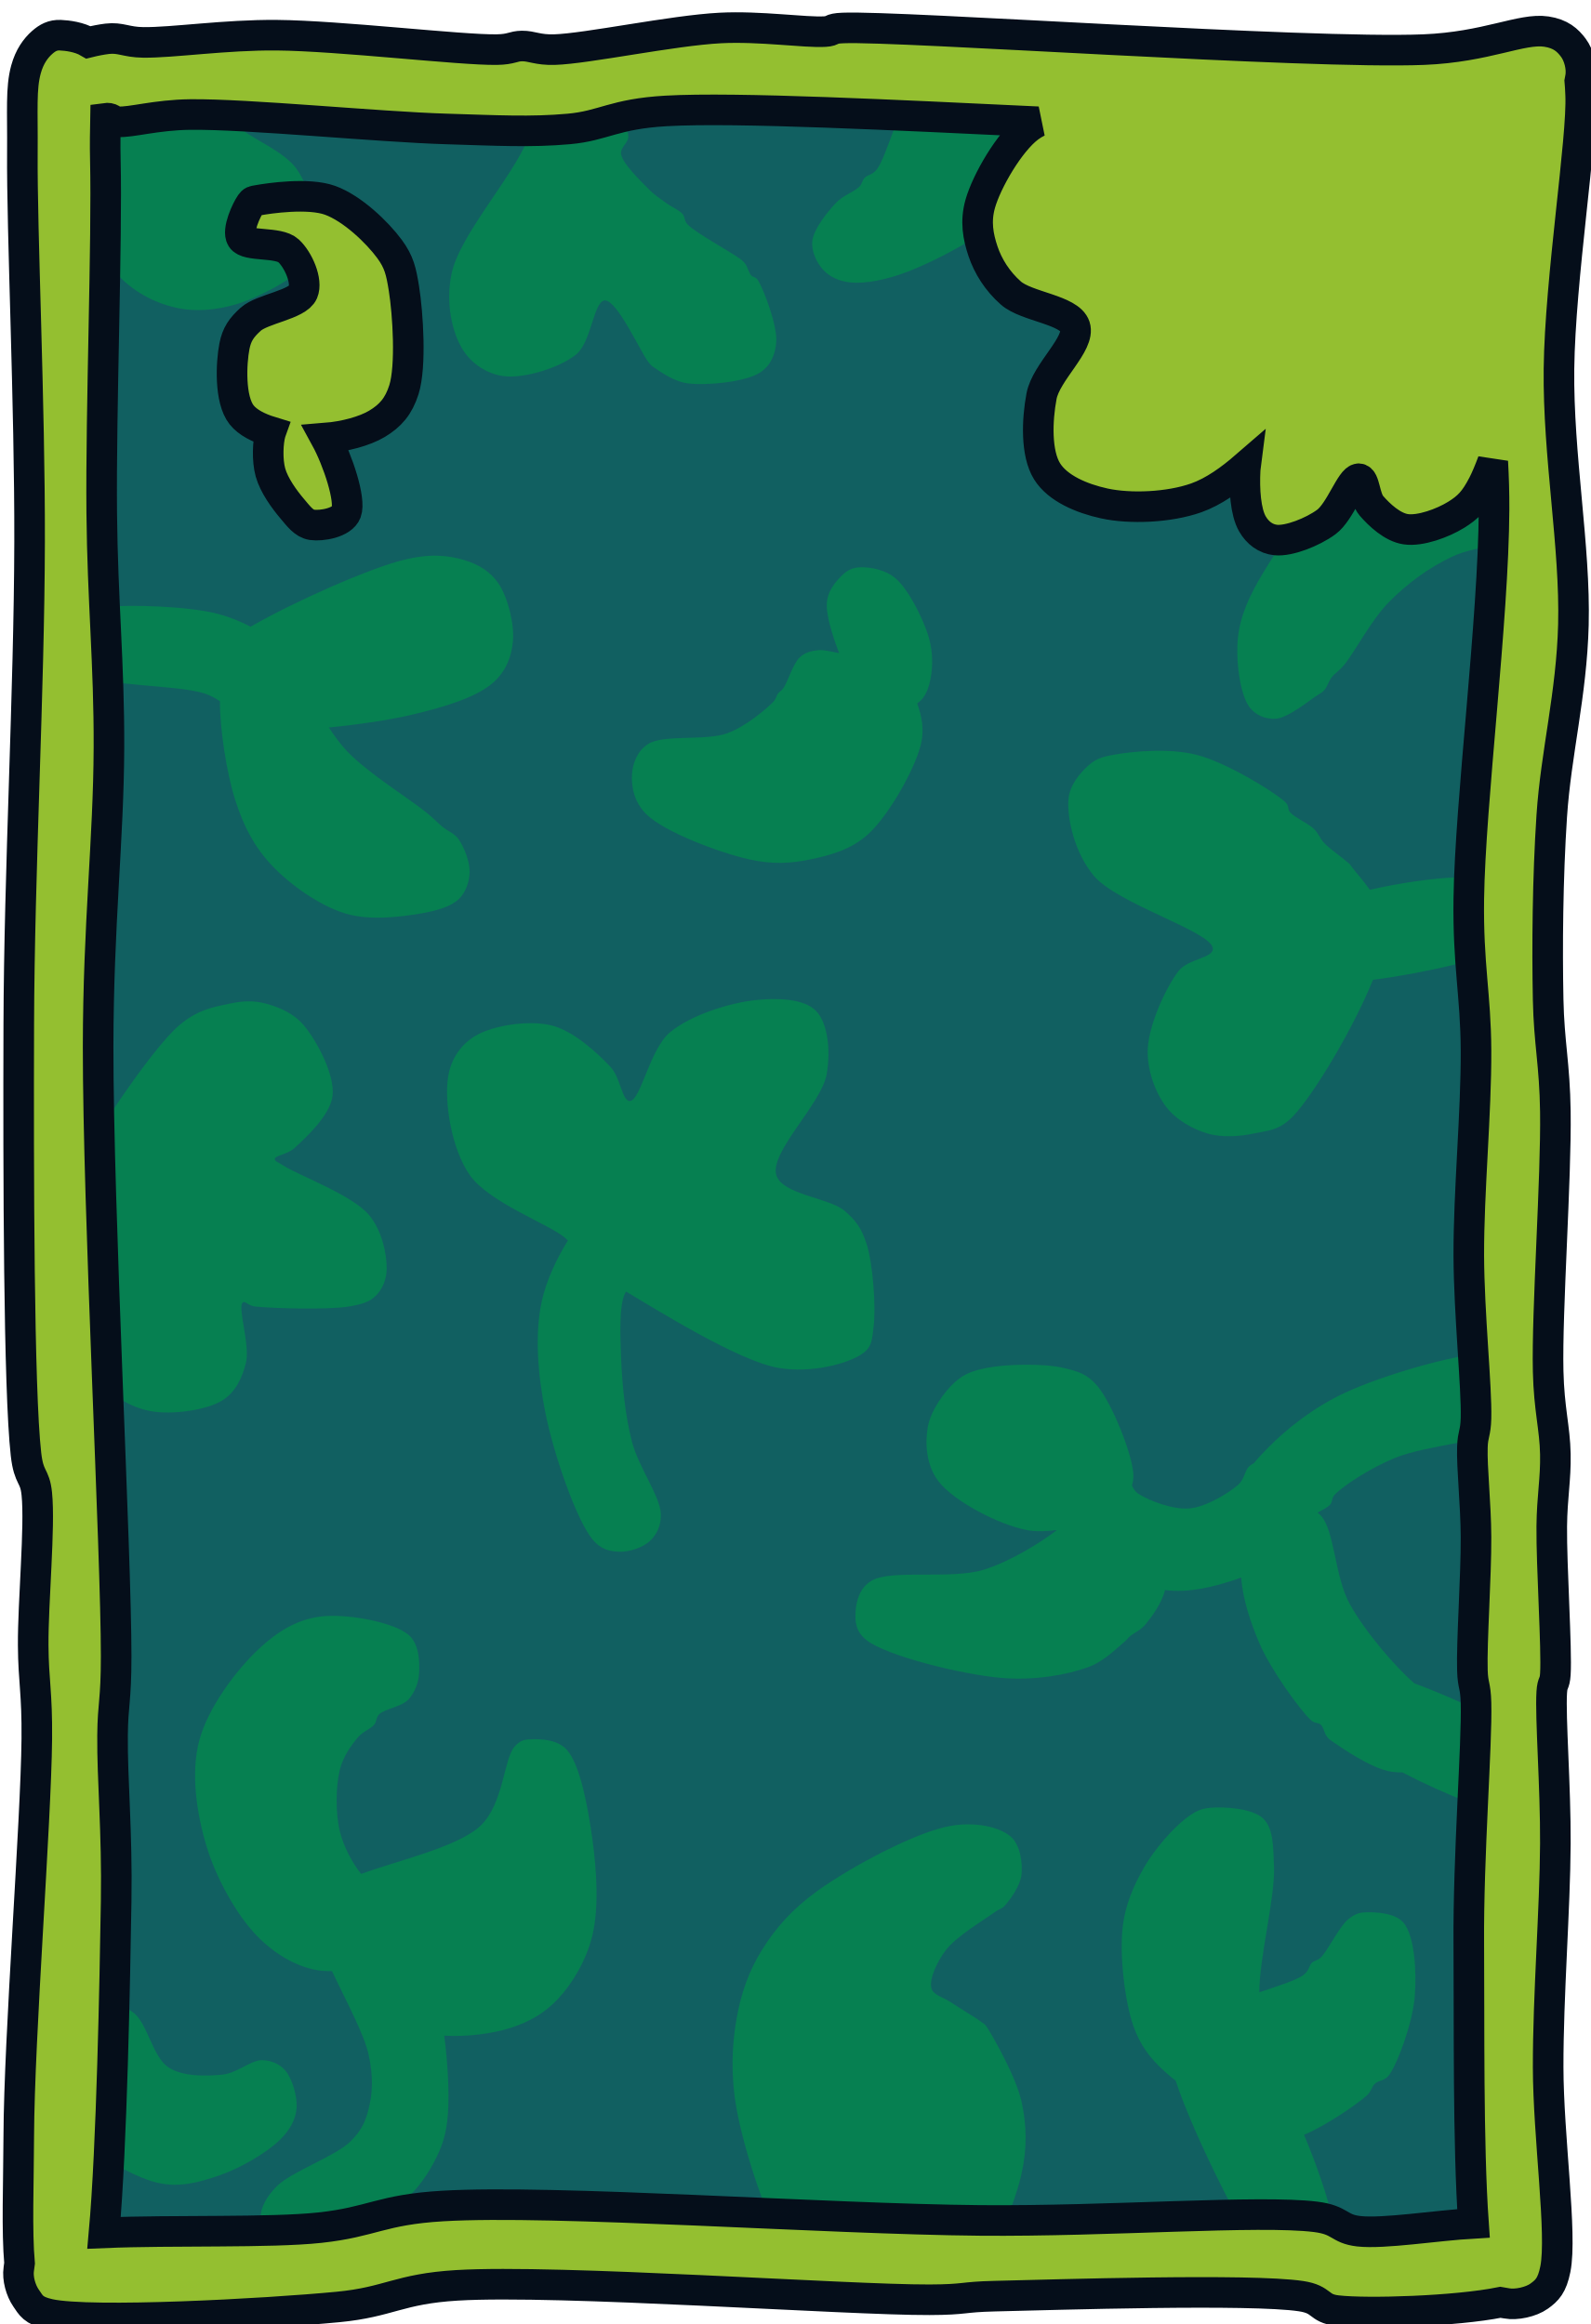
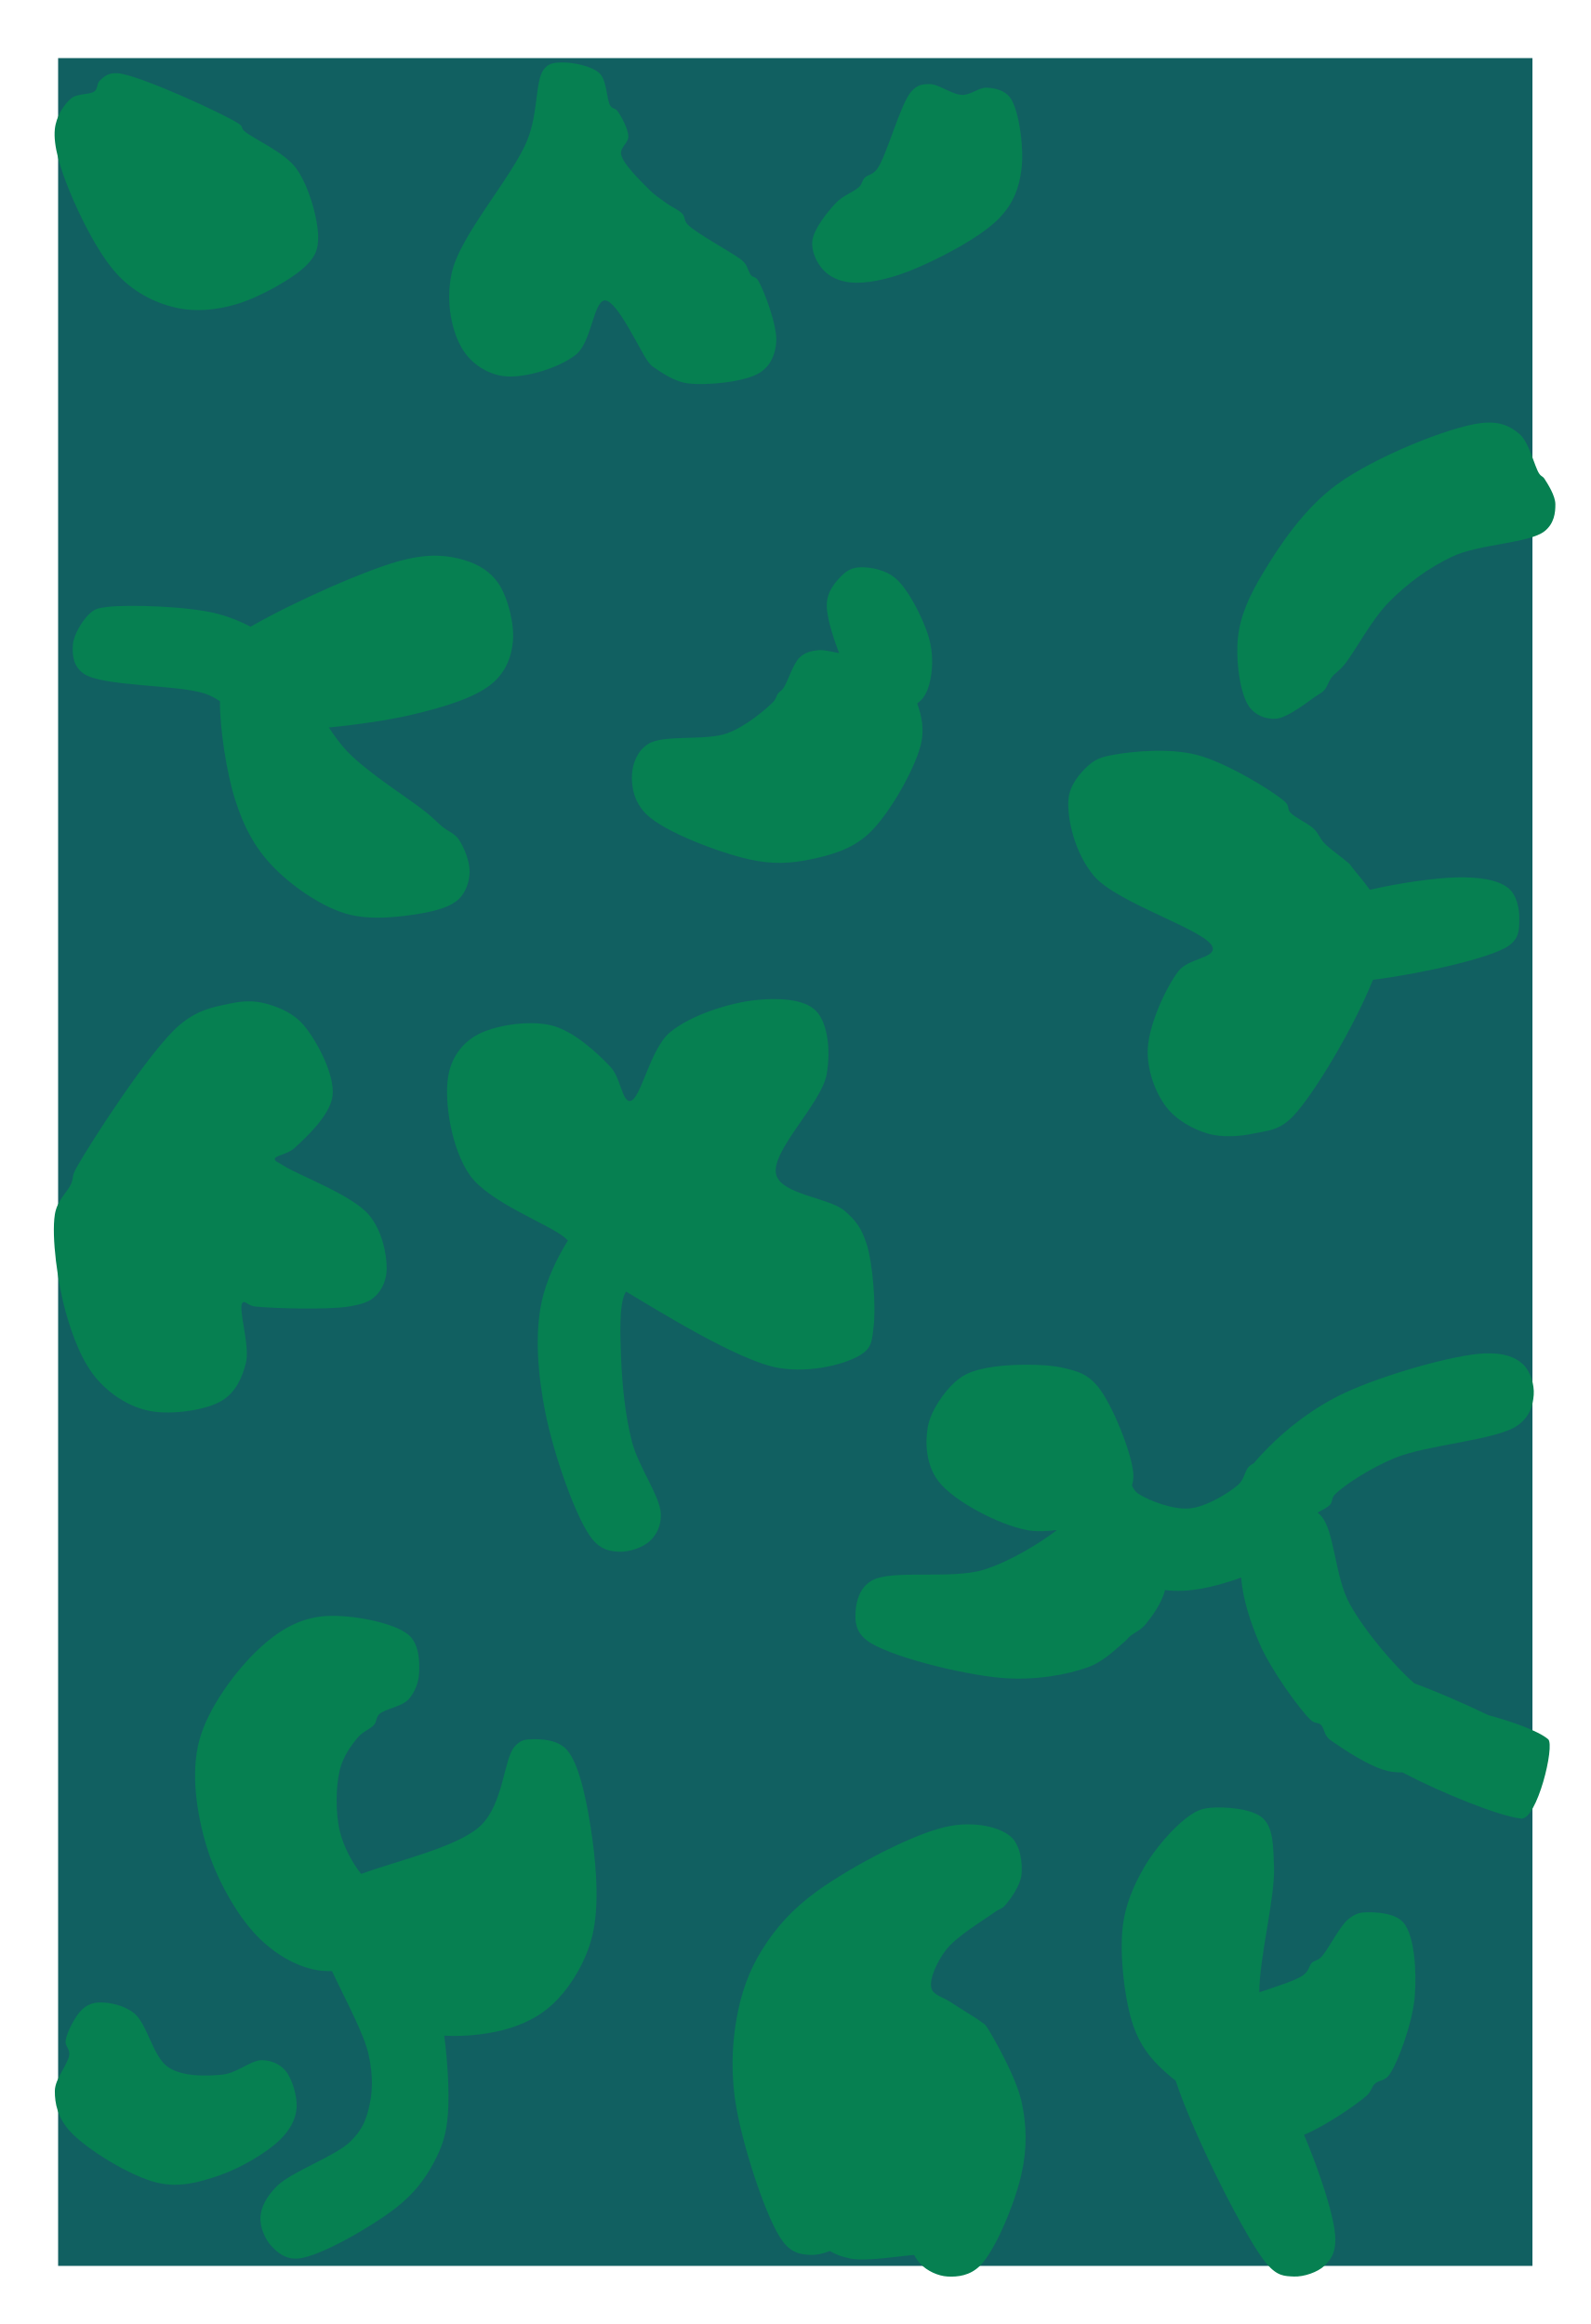
<svg xmlns="http://www.w3.org/2000/svg" xmlns:ns1="https://boxy-svg.com" viewBox="0 0 260 380" width="260px" height="380px">
  <defs>
    <ns1:guide x="10" y="10" angle="0" />
    <ns1:guide x="10" y="10" angle="90" />
    <ns1:guide x="250" y="370" angle="0" />
    <ns1:guide x="250" y="370" angle="90" />
    <ns1:export>
      <ns1:file format="svg" />
    </ns1:export>
  </defs>
  <rect x="10" y="10" width="240" height="360" style="stroke: rgb(17, 96, 97); fill: rgb(17, 96, 97);" />
  <path stroke="rgb(255,0,0)" d="M 19.283 11.978 C 22.814 12.278 36.714 18.676 39.035 20.233 C 39.831 20.766 39.311 20.848 39.92 21.412 C 41.256 22.651 46.461 24.798 48.469 27.603 C 50.565 30.53 52.021 36.026 52.007 38.806 C 51.997 40.743 51.61 41.768 50.238 43.228 C 48.175 45.423 42.518 48.576 38.74 49.714 C 35.355 50.733 31.889 51.021 28.717 50.303 C 25.497 49.575 22.283 47.993 19.578 45.292 C 16.336 42.055 13.088 35.479 11.323 31.141 C 9.857 27.538 8.683 23.776 8.964 21.117 C 9.186 19.023 10.422 17.124 11.618 16.105 C 12.659 15.218 14.678 15.541 15.45 14.926 C 16.032 14.463 15.805 13.627 16.335 13.157 C 16.975 12.589 17.637 11.838 19.283 11.978 Z M 91.806 10.209 C 93.437 10.165 96.674 10.729 97.997 11.978 C 99.248 13.158 99.126 16.314 99.766 17.285 C 100.142 17.854 100.558 17.645 100.946 18.169 C 101.55 18.987 102.681 21.053 102.714 22.296 C 102.743 23.379 101.316 24.107 101.535 25.244 C 101.838 26.817 104.599 29.459 105.957 30.846 C 107.01 31.921 107.942 32.499 108.905 33.204 C 109.806 33.864 110.963 34.316 111.559 34.973 C 112.051 35.516 111.745 36.023 112.443 36.742 C 113.791 38.129 119.656 41.303 120.993 42.344 C 121.569 42.792 121.605 42.844 121.877 43.228 C 122.204 43.689 122.389 44.544 122.762 44.997 C 123.093 45.4 123.53 45.2 123.941 45.881 C 124.84 47.372 127.091 53.241 126.889 55.905 C 126.731 57.991 125.988 59.771 124.236 60.917 C 121.877 62.458 115.524 63.078 112.443 62.686 C 110.072 62.383 107.852 60.704 106.842 60.032 C 106.309 59.678 106.439 59.742 105.957 59.148 C 104.758 57.667 100.9 49.065 98.882 49.124 C 97.02 49.179 96.719 55.913 94.165 57.969 C 91.392 60.2 85.622 61.911 82.372 61.506 C 79.625 61.164 77.046 59.469 75.592 57.084 C 73.861 54.246 72.812 49.423 73.823 44.702 C 75.158 38.466 83.763 28.957 86.205 22.886 C 88.011 18.396 87.486 13.23 88.858 11.388 C 89.67 10.299 90.578 10.242 91.806 10.209 Z M 151.948 13.747 C 153.418 13.734 155.612 15.467 157.254 15.516 C 158.732 15.56 160.051 14.235 161.382 14.336 C 162.704 14.438 164.291 14.73 165.214 16.105 C 166.6 18.169 167.406 24.222 166.983 27.603 C 166.607 30.615 165.753 33.091 163.446 35.563 C 160.4 38.827 152.852 42.69 148.41 44.407 C 144.912 45.76 141.433 46.432 138.976 46.176 C 137.102 45.981 135.585 45.23 134.554 44.112 C 133.51 42.981 132.591 41.064 132.785 39.395 C 133.01 37.462 135.204 34.72 136.618 33.204 C 137.8 31.936 139.674 31.344 140.45 30.551 C 140.971 30.019 140.904 29.536 141.335 29.077 C 141.838 28.541 142.623 28.65 143.398 27.603 C 144.927 25.538 147.194 16.89 149 14.926 C 150.001 13.837 150.775 13.757 151.948 13.747 Z M 242.16 69.171 C 245.123 68.843 246.792 69.632 248.351 70.94 C 249.987 72.312 250.838 76.312 251.594 77.426 C 251.969 77.978 252.162 77.817 252.479 78.311 C 253.007 79.134 254.234 81.03 254.247 82.438 C 254.261 83.879 254.038 85.623 252.479 86.86 C 249.972 88.848 241.791 88.939 237.443 90.987 C 233.441 92.874 230.073 95.41 227.125 98.358 C 224.177 101.306 221.428 106.652 219.754 108.676 C 218.825 109.801 218.243 110.021 217.691 110.74 C 217.182 111.402 216.95 112.297 216.512 112.803 C 216.149 113.222 215.986 113.27 215.332 113.688 C 214.06 114.501 210.548 117.395 208.552 117.52 C 206.896 117.625 205.165 116.968 204.129 115.457 C 202.679 113.339 201.969 107.887 202.361 104.254 C 202.752 100.615 204.249 97.358 206.488 93.641 C 209.226 89.094 213.175 83.137 218.575 79.195 C 224.683 74.736 237.012 69.742 242.16 69.171 Z M 238.033 143.464 C 241.756 143.373 244.903 143.848 246.582 145.233 C 247.959 146.368 248.378 148.641 248.351 150.244 C 248.326 151.78 248.46 153.36 246.582 154.667 C 243.643 156.712 231.947 159.265 224.433 160.207 C 221.107 168.431 214.697 178.961 211.5 182.379 C 209.148 184.893 207.333 184.828 205.014 185.327 C 202.626 185.84 199.734 186.04 197.349 185.327 C 194.911 184.598 192.179 183.065 190.568 180.905 C 188.824 178.565 187.456 174.883 187.62 171.471 C 187.807 167.591 190.507 161.575 192.632 158.794 C 194.239 156.69 198.603 156.676 198.233 154.961 C 197.634 152.18 182.614 147.78 178.776 143.169 C 175.703 139.477 174.425 133.971 174.648 130.787 C 174.817 128.382 176.536 126.417 177.891 125.186 C 179.062 124.122 180.044 123.776 182.019 123.417 C 185.09 122.858 191.085 122.276 195.58 123.417 C 200.425 124.646 208.099 129.354 210.026 131.082 C 210.853 131.824 210.361 132.245 210.91 132.851 C 211.683 133.704 213.83 134.623 214.743 135.504 C 215.458 136.194 215.783 137.049 216.217 137.568 C 216.544 137.959 216.675 138.075 217.101 138.452 C 217.765 139.039 219.386 140.224 220.049 140.811 C 220.476 141.188 220.509 141.067 220.934 141.695 C 221.424 142.419 222.71 143.772 223.926 145.496 C 228.907 144.333 234.764 143.543 238.033 143.464 Z M 17.514 99.242 C 20.858 98.843 30.965 99.083 35.792 100.421 C 37.646 100.935 39.424 101.65 40.967 102.478 C 47.919 98.441 60.273 92.975 65.863 91.577 C 70.254 90.478 73.17 90.772 75.887 91.577 C 78.211 92.266 80.171 93.461 81.488 95.41 C 83.008 97.66 84.104 102.035 83.846 104.844 C 83.615 107.377 82.722 109.756 80.604 111.624 C 77.844 114.058 72.482 115.669 67.042 116.931 C 63.603 117.729 58.513 118.487 53.757 118.953 C 54.672 120.348 55.673 121.724 56.724 122.827 C 60.154 126.427 67.118 130.736 69.696 132.851 C 71.093 133.997 71.455 134.465 72.349 135.209 C 73.224 135.937 74.299 136.246 75.002 137.273 C 75.864 138.532 76.81 140.912 76.771 142.579 C 76.734 144.143 76.161 145.894 75.002 147.002 C 73.68 148.265 71.378 148.918 68.811 149.36 C 65.514 149.928 60.391 150.568 56.429 149.36 C 52.212 148.075 47.377 144.644 44.342 141.4 C 41.513 138.376 39.815 135.066 38.446 130.787 C 37.076 126.507 35.927 119.235 35.952 114.684 C 35.941 114.668 35.929 114.652 35.918 114.636 C 35.209 114.16 34.406 113.709 33.434 113.393 C 28.862 111.908 16.737 112.278 13.681 110.15 C 11.922 108.925 11.803 107.016 11.913 105.433 C 12.028 103.774 13.483 101.437 14.566 100.421 C 15.424 99.616 15.855 99.44 17.514 99.242 Z M 73.233 345.41 C 72.993 349.047 72.24 351.11 70.875 353.664 C 69.446 356.338 67.656 358.714 64.684 361.035 C 60.872 364.011 52.298 368.99 48.764 369.289 C 46.664 369.467 45.373 368.343 44.342 367.226 C 43.298 366.094 42.463 364.091 42.573 362.509 C 42.688 360.849 43.56 359.181 45.226 357.497 C 47.629 355.068 54.832 352.598 57.313 350.127 C 59.082 348.365 59.733 346.944 60.262 344.82 C 60.876 342.351 61.065 339.717 60.262 335.976 C 59.553 332.676 56.571 327.163 54.263 322.292 C 53.365 322.313 52.496 322.26 51.712 322.119 C 48.351 321.517 44.81 319.444 41.983 316.518 C 38.654 313.073 35.303 307.067 33.729 301.778 C 32.145 296.458 31.168 289.994 32.549 284.678 C 33.955 279.269 38.616 273.079 42.278 269.643 C 45.329 266.781 48.489 264.848 52.302 264.336 C 56.536 263.768 64.257 265.201 66.747 267.285 C 68.535 268.781 68.592 271.624 68.516 273.476 C 68.449 275.117 67.788 276.776 66.747 277.898 C 65.664 279.066 62.925 279.418 62.03 280.256 C 61.426 280.822 61.629 281.45 61.146 282.025 C 60.549 282.736 59.329 283.088 58.493 284.089 C 57.433 285.356 56.085 287.192 55.545 289.395 C 54.884 292.088 54.83 296.437 55.545 299.419 C 56.155 301.968 57.702 304.8 59.04 306.406 C 65.153 304.172 74.856 302.008 78.54 298.535 C 82.333 294.959 82.327 287.558 84.141 285.563 C 85.14 284.465 85.897 284.402 87.089 284.384 C 88.614 284.36 91.199 284.456 92.691 286.152 C 94.863 288.622 96.122 295.6 96.818 300.598 C 97.53 305.713 97.937 311.966 96.818 316.518 C 95.828 320.549 93.597 324.287 91.217 326.836 C 89.077 329.129 86.608 330.555 83.552 331.553 C 80.483 332.556 76.305 333.06 72.618 332.854 C 73.224 337.504 73.44 342.277 73.233 345.41 Z M 155.486 298.535 C 159.483 297.866 163.352 298.704 165.214 300.303 C 166.783 301.651 167.173 304.588 166.983 306.494 C 166.803 308.307 165.208 310.485 164.33 311.506 C 163.737 312.196 163.442 312.043 162.561 312.686 C 160.919 313.883 156.321 316.608 154.601 318.877 C 153.148 320.794 151.87 323.61 152.243 325.068 C 152.548 326.26 154.246 326.577 155.486 327.426 C 156.939 328.421 159.556 329.933 160.497 330.669 C 161.001 331.063 160.967 330.904 161.382 331.553 C 162.451 333.227 166.072 339.561 166.983 343.641 C 167.851 347.526 167.905 351.292 166.983 355.433 C 165.929 360.169 162.745 367.945 160.203 370.469 C 158.553 372.106 156.556 372.324 154.896 372.237 C 153.324 372.156 151.505 371.291 150.474 370.174 C 150.082 369.749 149.713 369.26 149.412 368.709 C 147.493 368.825 141.644 369.825 138.976 369.289 C 137.682 369.029 136.596 368.645 135.653 368.062 C 134.611 368.494 133.431 368.742 132.49 368.7 C 130.947 368.63 129.506 368.447 128.068 366.636 C 125.389 363.262 121.566 351.335 120.403 344.82 C 119.432 339.379 119.623 334.55 120.403 330.079 C 121.12 325.971 122.403 322.301 124.53 318.877 C 126.755 315.295 129.443 312.189 133.67 309.148 C 139.038 305.285 149.761 299.492 155.486 298.535 Z M 16.335 327.426 C 17.859 327.403 20.239 327.831 21.936 329.195 C 24.074 330.914 25.012 336.396 27.538 338.039 C 29.906 339.581 33.724 339.49 36.382 339.219 C 38.78 338.974 41.039 336.821 42.868 336.86 C 44.37 336.893 45.78 337.511 46.7 338.629 C 47.79 339.952 48.659 342.913 48.469 344.82 C 48.289 346.632 47.396 348.245 45.816 349.832 C 43.71 351.946 39.234 354.559 35.792 355.728 C 32.54 356.832 29.374 357.735 25.769 356.907 C 21.35 355.892 13.967 351.346 11.323 348.358 C 9.47 346.264 8.938 343.968 8.964 341.872 C 8.99 339.845 11.176 337.459 11.323 335.976 C 11.423 334.966 10.586 334.572 10.733 333.617 C 10.94 332.278 12.304 329.621 13.387 328.605 C 14.245 327.8 15.143 327.444 16.335 327.426 Z M 37.561 164.101 C 39.691 163.644 41.517 163.575 43.457 164.101 C 45.551 164.668 47.942 165.619 49.648 167.638 C 51.779 170.16 54.742 175.712 54.365 179.136 C 54.012 182.344 49.985 186.014 48.174 187.686 C 46.984 188.784 45.035 188.908 44.931 189.454 C 44.852 189.872 45.474 190.021 46.405 190.634 C 48.594 192.074 57.525 195.384 60.262 198.594 C 62.467 201.18 63.221 205.068 63.21 207.438 C 63.201 209.25 62.473 210.828 61.441 211.86 C 60.409 212.892 59.158 213.266 57.019 213.629 C 53.604 214.208 44.325 213.925 41.688 213.629 C 40.487 213.494 40.032 212.541 39.625 213.039 C 38.879 213.952 40.881 220.014 40.214 222.768 C 39.621 225.219 38.538 227.608 36.382 228.959 C 33.755 230.605 28.073 231.377 24.589 230.728 C 21.354 230.125 18.301 228.22 16.04 225.716 C 13.567 222.978 11.915 218.748 10.733 214.513 C 9.423 209.821 8.392 202.228 8.964 198.594 C 9.342 196.194 11.015 194.969 11.618 193.582 C 12.072 192.536 11.667 192.427 12.502 190.928 C 14.622 187.124 24.455 171.787 29.306 167.638 C 32.354 165.033 35.04 164.641 37.561 164.101 Z M 242.75 221.294 C 245.733 221.189 247.618 221.843 248.941 223.063 C 250.166 224.193 250.836 226.425 250.71 228.075 C 250.58 229.767 250.095 231.646 248.056 233.086 C 244.631 235.506 233.259 236.216 228.009 238.393 C 223.88 240.106 219.753 242.844 218.28 244.289 C 217.549 245.007 217.922 245.496 217.396 246.058 C 216.98 246.502 216.132 246.915 215.375 247.323 C 215.568 247.473 215.751 247.64 215.922 247.827 C 218.182 250.295 218.145 257.752 220.639 262.273 C 223.157 266.837 228.126 272.602 231.189 275.238 C 234.652 276.514 239.158 278.454 243.271 280.438 C 247.223 281.507 251.498 283.036 253.068 284.384 C 254.221 285.373 251.24 297.634 248.646 297.355 C 245.097 296.974 235.822 293.257 229.249 289.811 C 228.611 289.814 227.992 289.776 227.42 289.69 C 224.173 289.207 219.144 285.667 217.691 284.678 C 217.08 284.263 217.079 284.178 216.806 283.794 C 216.479 283.333 216.364 282.467 215.922 282.025 C 215.48 281.583 214.939 281.913 214.153 281.141 C 212.39 279.411 207.769 273.088 205.898 268.759 C 204.432 265.364 203.097 261.336 202.902 257.928 C 202.425 258.118 201.948 258.29 201.476 258.44 C 198.135 259.506 194.303 260.481 190.443 259.993 C 189.934 262.075 188.355 264.243 187.325 265.516 C 186.474 266.568 185.289 267.041 184.672 267.579 C 184.256 267.942 184.308 268.04 183.788 268.464 C 182.739 269.317 180.558 271.616 177.891 272.591 C 174.386 273.873 169.079 274.809 163.74 274.36 C 157.281 273.817 144.93 270.764 141.629 268.169 C 139.83 266.755 139.751 265.035 139.861 263.452 C 139.976 261.793 140.505 259.61 142.514 258.44 C 145.728 256.569 155.459 258.309 160.792 256.671 C 165.176 255.325 170.295 252.114 172.768 250.173 C 171.076 250.402 169.341 250.466 167.868 250.186 C 163.233 249.302 155.961 245.495 153.422 242.226 C 151.428 239.658 151.186 236.105 151.653 233.381 C 152.111 230.709 154.28 227.639 156.075 226.011 C 157.61 224.619 159.069 224.105 161.382 223.652 C 164.513 223.04 170.592 222.924 173.764 223.652 C 176.189 224.209 177.702 224.643 179.365 226.601 C 181.751 229.409 185.092 237.739 185.262 241.046 C 185.297 241.74 185.205 242.344 185.035 242.882 C 185.286 243.39 185.495 243.878 186.146 244.289 C 187.86 245.372 191.713 246.88 194.401 246.648 C 197.119 246.413 200.694 244.227 202.361 242.815 C 203.555 241.803 203.382 240.309 204.424 239.572 C 204.586 239.457 204.768 239.349 204.964 239.248 C 205.695 238.361 206.522 237.477 207.372 236.624 C 210.361 233.624 214.593 230.208 219.754 227.78 C 225.936 224.872 237.709 221.472 242.75 221.294 Z M 218.28 366.046 C 218.324 368.307 217.595 369.439 216.512 370.469 C 215.38 371.544 213.096 372.31 211.5 372.237 C 209.957 372.168 208.817 372.191 207.078 370.174 C 203.78 366.35 195.146 349.239 192.171 340.195 C 191.391 339.616 190.658 338.967 189.979 338.334 C 188.015 336.502 186.347 334.387 185.262 331.259 C 183.864 327.229 183.012 319.904 183.493 315.339 C 183.901 311.464 185.301 308.32 187.03 305.315 C 188.748 302.33 191.744 298.942 193.811 297.355 C 195.285 296.224 196.212 295.724 197.938 295.586 C 200.191 295.407 204.775 295.683 206.488 297.355 C 208.154 298.983 208.123 301.787 208.257 305.315 C 208.444 310.249 205.799 320.383 205.866 325.757 C 208.905 324.739 211.844 323.806 212.974 323.004 C 214.075 322.221 213.912 321.443 214.448 320.94 C 214.907 320.51 215.316 320.65 215.922 320.056 C 217.02 318.978 218.917 315.045 220.344 313.865 C 221.35 313.033 222.063 312.719 223.292 312.686 C 224.923 312.642 228.121 312.761 229.483 314.454 C 231.243 316.642 231.605 322.487 231.252 326.542 C 230.887 330.74 228.563 337.148 227.125 339.219 C 226.356 340.325 225.412 340.088 224.766 340.693 C 224.144 341.275 224.262 341.91 223.292 342.756 C 221.552 344.274 216.355 347.784 213.163 349.06 C 215.649 354.929 218.213 362.594 218.28 366.046 Z M 102.125 211.565 C 101.189 213.602 101.385 218.38 101.535 222.178 C 101.701 226.38 102.192 231.459 103.304 235.74 C 104.384 239.896 107.908 244.645 108.021 247.532 C 108.097 249.482 107.335 250.925 106.252 251.954 C 105.12 253.03 102.837 253.795 101.24 253.723 C 99.697 253.653 98.266 253.436 96.818 251.66 C 94.174 248.414 90.493 237.737 89.153 231.023 C 87.909 224.788 87.381 218.164 88.563 212.744 C 89.295 209.39 91.05 205.674 92.831 202.845 C 92.704 202.711 92.561 202.572 92.396 202.426 C 89.877 200.2 79.944 196.661 76.771 192.108 C 73.769 187.799 72.63 180.176 73.233 176.188 C 73.689 173.175 75.271 170.862 77.655 169.407 C 80.493 167.676 86.322 166.763 90.038 167.638 C 93.675 168.495 97.569 172.092 99.766 174.419 C 101.491 176.245 101.688 180.178 103.009 180.02 C 104.753 179.812 106.232 171.548 109.495 168.818 C 112.966 165.913 119.403 163.942 123.646 163.511 C 127.227 163.148 131.45 163.32 133.375 165.28 C 135.344 167.285 135.788 171.739 135.144 175.598 C 134.335 180.44 125.827 188.335 126.889 192.108 C 127.802 195.353 135.598 195.833 138.092 198.004 C 139.988 199.654 140.828 200.875 141.629 203.311 C 142.715 206.609 143.194 213.725 142.809 216.872 C 142.555 218.939 142.576 220.199 141.04 221.294 C 138.671 222.982 132.61 224.606 127.184 223.653 C 120.65 222.504 107.387 214.178 102.343 211.189 C 102.264 211.298 102.191 211.422 102.125 211.565 Z M 133.67 106.318 C 134.654 106.201 135.994 106.591 137.174 106.794 C 136.006 103.789 135.123 100.698 135.144 98.947 C 135.171 96.617 136.715 94.951 137.797 93.936 C 138.655 93.13 139.553 92.775 140.745 92.756 C 142.27 92.733 144.686 93.132 146.346 94.525 C 148.446 96.287 150.723 100.85 151.653 103.664 C 152.419 105.984 152.506 108.249 152.243 110.15 C 152.011 111.827 151.557 113.543 150.474 114.572 C 150.314 114.724 150.132 114.869 149.932 115.007 C 150.634 117.061 151.181 119.209 150.474 121.943 C 149.454 125.887 145.308 133.297 141.924 136.388 C 139.141 138.931 135.752 139.832 132.49 140.516 C 129.264 141.193 126.273 141.364 122.467 140.516 C 117.619 139.435 108.616 136.044 105.663 133.145 C 103.665 131.185 103.185 128.637 103.304 126.66 C 103.414 124.831 104.151 122.798 105.957 121.648 C 108.481 120.041 115.39 121.2 118.929 119.879 C 121.963 118.746 125.086 116.062 126.299 114.867 C 126.927 114.248 126.868 113.801 127.184 113.393 C 127.462 113.034 127.707 113.022 128.068 112.509 C 128.73 111.569 129.639 108.512 130.721 107.497 C 131.58 106.692 132.524 106.453 133.67 106.318 Z" style="stroke: rgb(129, 151, 57); fill: rgb(6, 128, 81); stroke-width: 0px;" />
-   <path d="M 117.75 4.575 C 124.263 4.239 131.638 5.362 134.849 5.165 C 136.451 5.066 135.415 4.673 137.797 4.575 C 147.277 4.187 213.588 8.884 232.726 8.113 C 243.042 7.697 248.71 4.556 252.773 5.165 C 255.124 5.517 256.264 6.566 257.196 7.818 C 258.106 9.04 258.603 11.028 258.375 12.535 C 258.338 12.777 258.297 13.023 258.246 13.269 C 258.301 13.829 258.33 14.534 258.375 15.483 C 258.71 22.545 255.009 45.656 254.837 60.294 C 254.67 74.531 257.525 89.402 257.196 102.157 C 256.902 113.527 254.343 123.098 253.658 133.407 C 252.985 143.535 252.893 154.88 253.068 163.478 C 253.212 170.529 254.135 173.99 254.247 181.757 C 254.405 192.628 252.842 214.357 253.068 224.209 C 253.212 230.46 254.163 233.435 254.247 237.771 C 254.327 241.866 253.707 244.724 253.658 249.563 C 253.593 256.009 254.503 269.72 254.247 273.738 C 254.136 275.483 253.77 274.931 253.658 276.686 C 253.397 280.766 254.297 292.194 254.247 301.45 C 254.19 312.268 253.052 326.19 253.068 338.007 C 253.084 349.353 255.381 365.378 254.247 371.025 C 253.708 373.712 252.898 374.512 251.594 375.448 C 250.263 376.403 247.845 376.921 246.288 376.627 C 245.936 376.56 245.59 376.518 245.254 376.456 C 237.95 377.927 223.478 378.372 218.575 377.806 C 215.42 377.441 216.272 375.994 212.679 375.448 C 204.47 374.198 172.681 375.21 162.561 375.448 C 157.119 375.575 158.01 376.013 151.948 376.037 C 138.544 376.092 91.238 372.68 74.707 373.679 C 65.124 374.258 63.647 376.41 55.25 377.216 C 43.359 378.358 14.851 379.883 8.08 378.396 C 5.397 377.806 5.083 376.955 4.247 375.742 C 3.397 374.509 2.84 372.532 3.068 371.025 C 3.116 370.709 3.15 370.385 3.196 370.06 C 2.727 364.825 3.035 357.169 3.068 349.209 C 3.136 332.99 5.887 297.953 6.016 284.351 C 6.089 276.713 5.461 274.902 5.427 269.021 C 5.385 261.897 6.566 249.617 6.016 244.257 C 5.69 241.075 4.714 241.899 4.247 237.771 C 3.054 227.222 2.995 191.836 3.068 167.606 C 3.145 142.195 4.778 113.265 4.837 88.596 C 4.891 65.967 3.558 37.801 3.658 24.917 C 3.711 17.974 3.392 14.477 4.247 11.356 C 4.828 9.236 5.847 7.861 6.901 6.933 C 7.769 6.17 8.634 5.702 9.849 5.754 C 11.008 5.804 12.952 6.037 14.465 6.926 C 15.567 6.651 16.634 6.451 17.514 6.344 C 19.704 6.078 20.57 6.897 23.41 6.933 C 28.197 6.995 36.81 5.681 45.226 5.754 C 55.508 5.844 75.343 8.207 81.193 8.113 C 83.662 8.073 83.837 7.542 85.321 7.523 C 86.958 7.503 87.854 8.193 90.627 8.113 C 95.958 7.958 109.892 4.98 117.75 4.575 Z M 240.096 317.959 C 239.989 303.365 241.456 285.254 241.276 278.455 C 241.195 275.402 240.771 275.777 240.686 273.148 C 240.537 268.53 241.309 257.782 241.276 251.332 C 241.247 245.817 240.573 240.013 240.686 236.591 C 240.758 234.416 241.211 234.407 241.276 231.874 C 241.405 226.834 240.132 214.829 240.096 205.341 C 240.058 194.915 241.327 181.94 241.276 171.733 C 241.231 162.698 239.947 157.78 240.096 146.969 C 240.315 131.189 244.143 101.359 244.224 83.29 C 244.236 80.576 244.154 77.983 244.013 75.484 C 243.459 76.972 242.925 78.247 242.455 79.162 C 241.042 81.912 239.989 82.959 238.033 84.174 C 235.87 85.517 232.163 86.893 229.778 86.532 C 227.607 86.205 225.467 84.193 224.177 82.7 C 223.046 81.391 223.112 78.282 222.113 78.278 C 220.845 78.272 219.072 83.682 216.806 85.353 C 214.548 87.018 210.68 88.513 208.552 88.301 C 206.898 88.137 205.572 87.137 204.719 85.648 C 203.613 83.717 203.361 80.069 203.54 76.804 C 203.549 76.638 203.566 76.464 203.589 76.284 C 201.178 78.371 198.423 80.385 195.542 81.405 C 191.091 82.981 184.747 83.244 180.506 82.317 C 176.806 81.507 172.906 79.858 171.165 77.077 C 169.324 74.134 169.509 68.706 170.254 64.775 C 171.007 60.805 176.64 56.205 175.722 53.384 C 174.827 50.636 167.804 50.174 165.242 47.916 C 163.027 45.964 161.515 43.543 160.686 41.082 C 159.875 38.675 159.423 36.196 160.23 33.336 C 161.276 29.627 165.005 23.201 168.204 20.806 C 168.688 20.443 169.177 20.15 169.676 19.909 C 146.666 18.822 120.284 17.489 108.905 18.136 C 100.3 18.626 98.689 20.572 92.986 21.084 C 86.774 21.642 81.202 21.334 72.938 21.084 C 61.838 20.749 40.39 18.615 31.075 18.726 C 25.456 18.793 21.389 20.057 19.283 19.905 C 18.278 19.833 18.367 19.306 17.514 19.315 C 17.431 19.316 17.343 19.324 17.248 19.337 C 17.207 21.4 17.161 23.663 17.219 26.096 C 17.532 39.319 16.469 66.894 16.629 83.879 C 16.766 98.294 17.857 108.47 17.809 122.205 C 17.756 137.351 16.059 151.102 16.04 171.143 C 16.015 197.775 18.994 253.826 18.988 270.79 C 18.985 278.296 18.449 278.409 18.398 283.761 C 18.331 290.948 19.171 299.453 18.988 310.884 C 18.78 323.856 18.279 351.033 17.006 365.09 C 28.218 364.62 44.162 365.123 52.302 364.245 C 60.849 363.322 62.221 361.308 72.349 360.707 C 90.53 359.629 134.863 362.839 160.203 363.066 C 181.186 363.253 205.751 361.333 215.038 362.476 C 219.219 362.991 218.749 364.448 222.113 364.834 C 226.115 365.294 234.842 363.885 240.861 363.539 C 239.946 350.661 240.186 330.168 240.096 317.959 Z M 42.15 32.749 C 43.972 32.416 50.392 31.473 53.943 32.749 C 57.586 34.059 61.684 38.003 63.672 40.709 C 65.235 42.839 65.569 44.322 66.03 47.195 C 66.684 51.268 67.232 59.888 66.03 63.705 C 65.171 66.434 63.814 67.99 61.608 69.306 C 59.588 70.511 56.309 71.383 53.238 71.629 C 55.225 75.267 57.36 81.721 56.596 83.752 C 55.94 85.497 52.529 86.041 50.995 85.816 C 49.663 85.619 48.782 84.375 47.752 83.162 C 46.496 81.684 44.797 79.357 44.214 77.266 C 43.645 75.224 43.79 72.254 44.214 70.78 C 44.232 70.716 44.252 70.654 44.274 70.593 C 42.278 69.982 40.493 69.088 39.497 67.832 C 37.51 65.326 37.786 59.37 38.318 56.629 C 38.707 54.624 39.502 53.538 40.971 52.207 C 42.857 50.498 48.647 49.824 49.521 47.785 C 50.298 45.971 48.766 42.481 47.162 41.004 C 45.493 39.467 40.398 40.388 39.497 38.94 C 38.703 37.664 40.339 34.233 40.971 33.339 C 41.321 32.845 41.392 32.888 42.15 32.749 Z" style="fill: rgb(148, 191, 48); stroke: rgb(5, 14, 26); stroke-width: 5px;" />
</svg>
